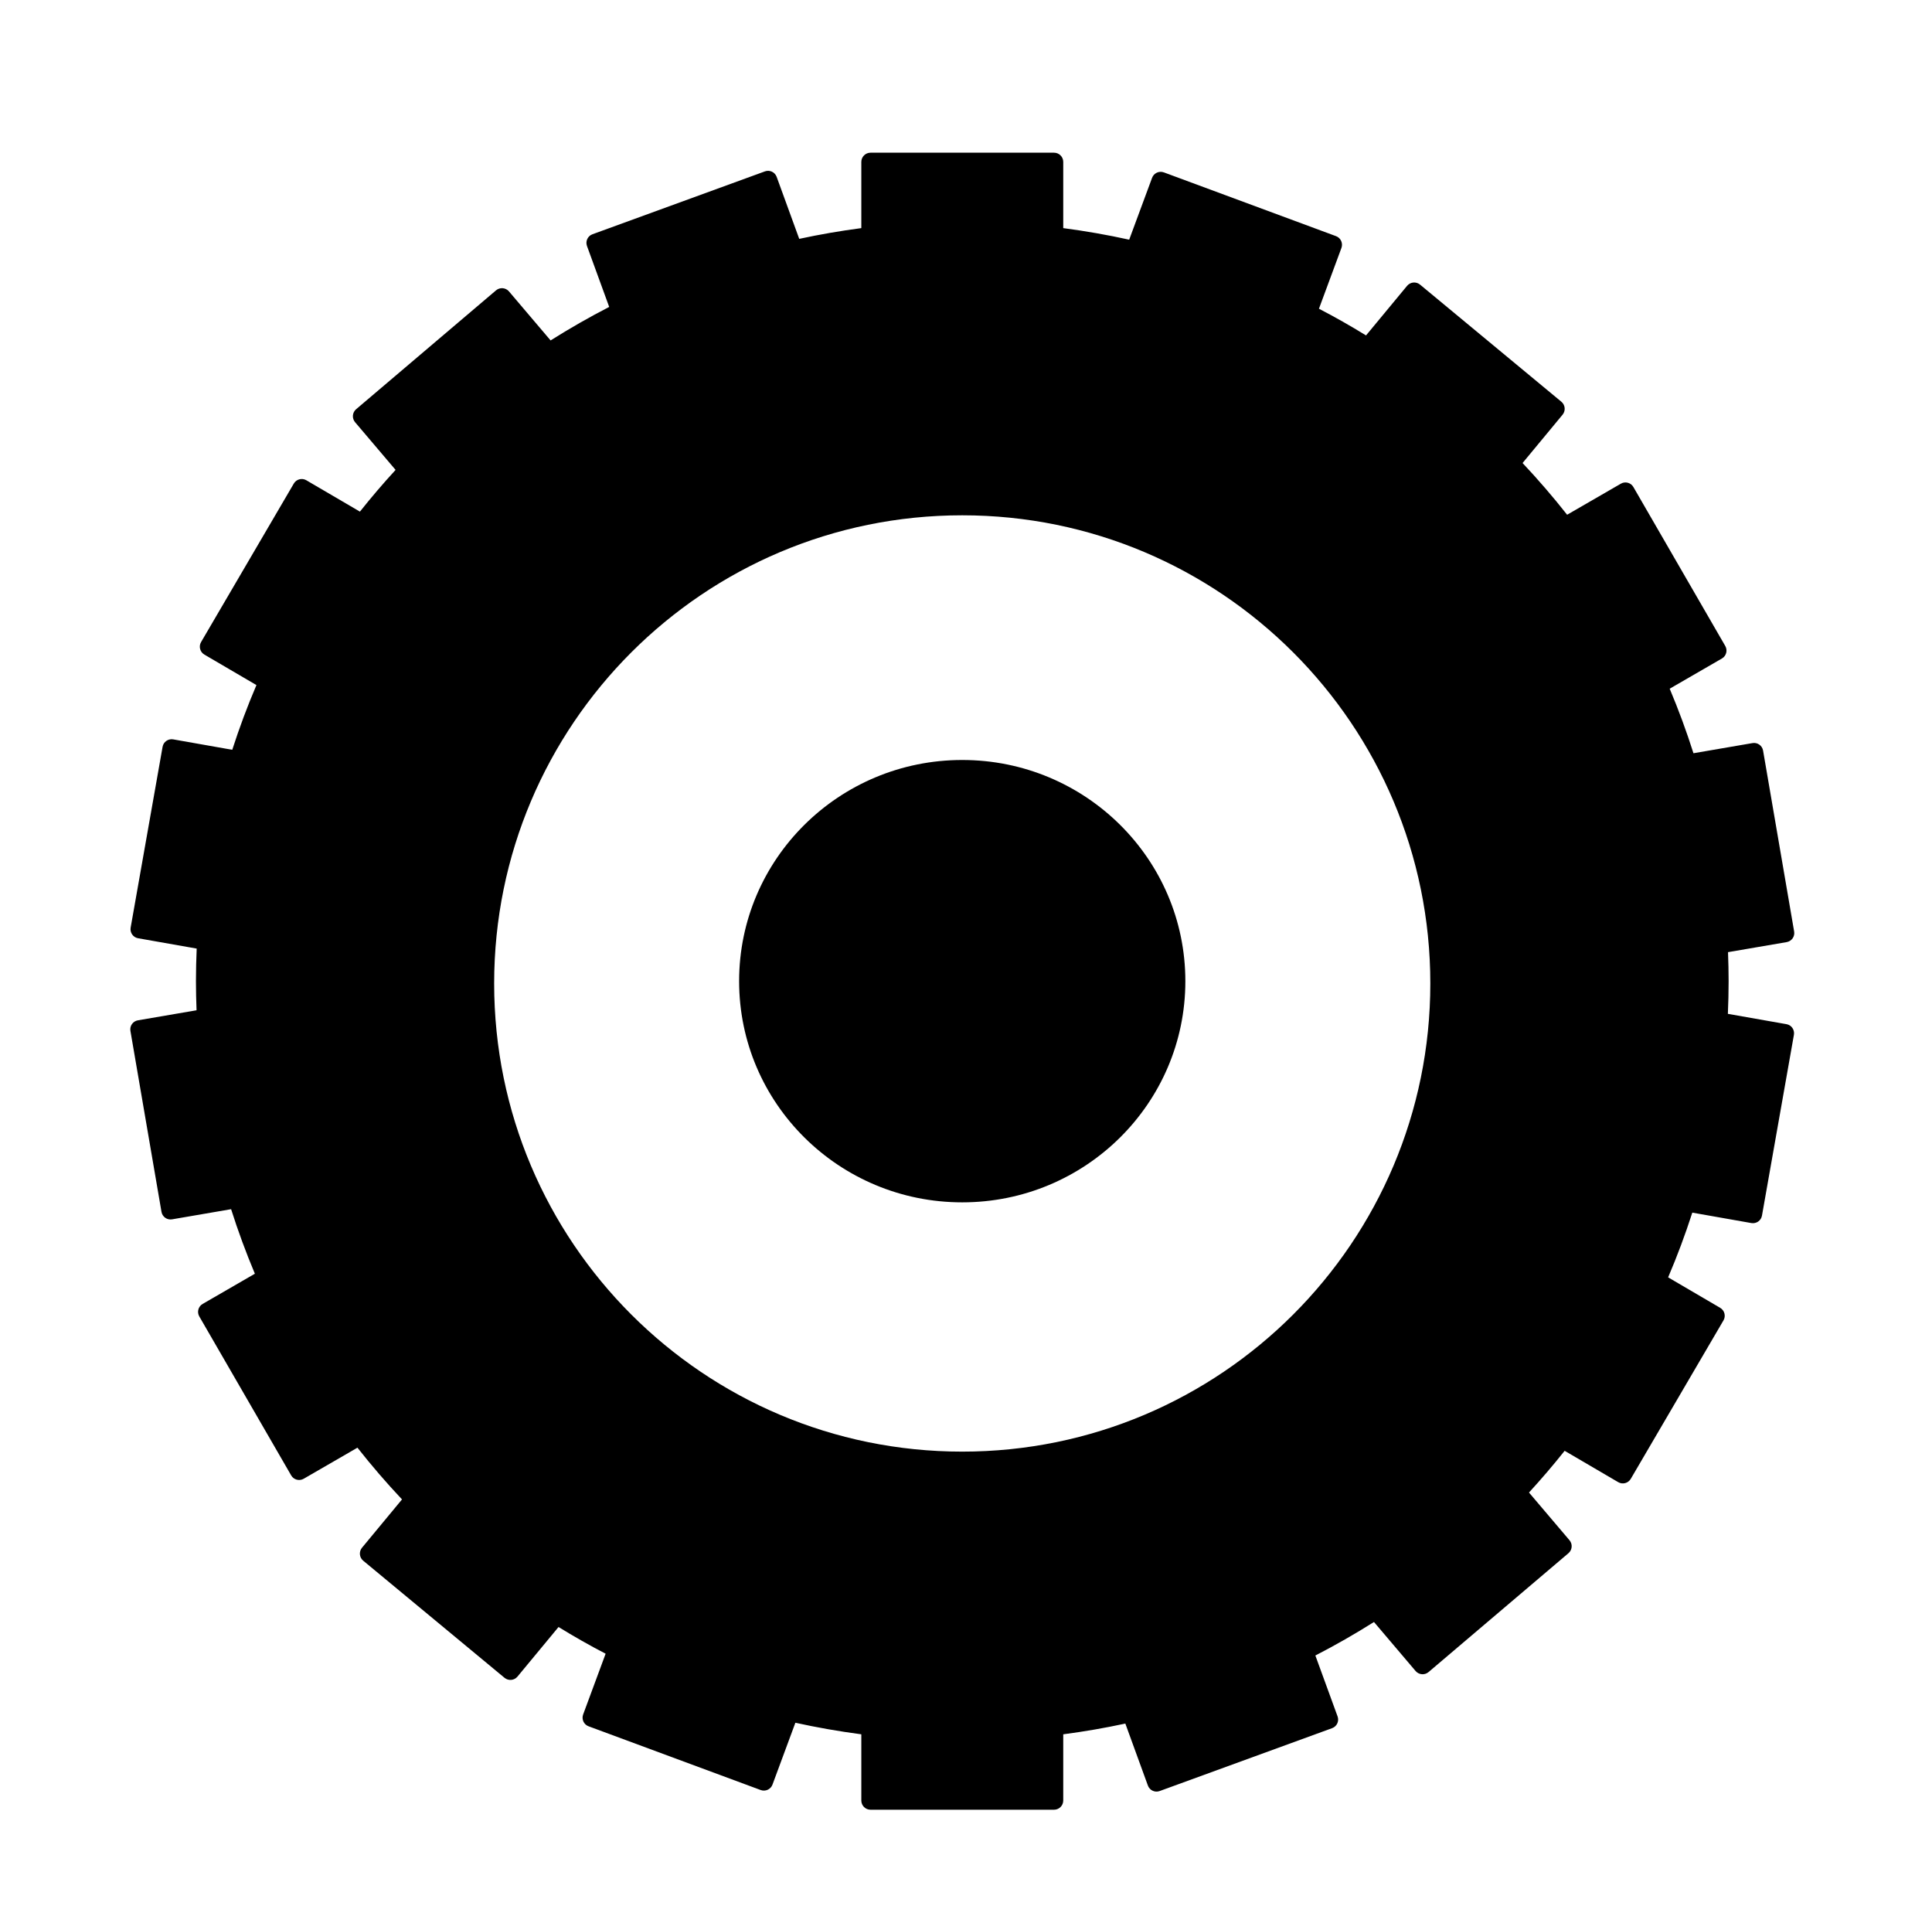
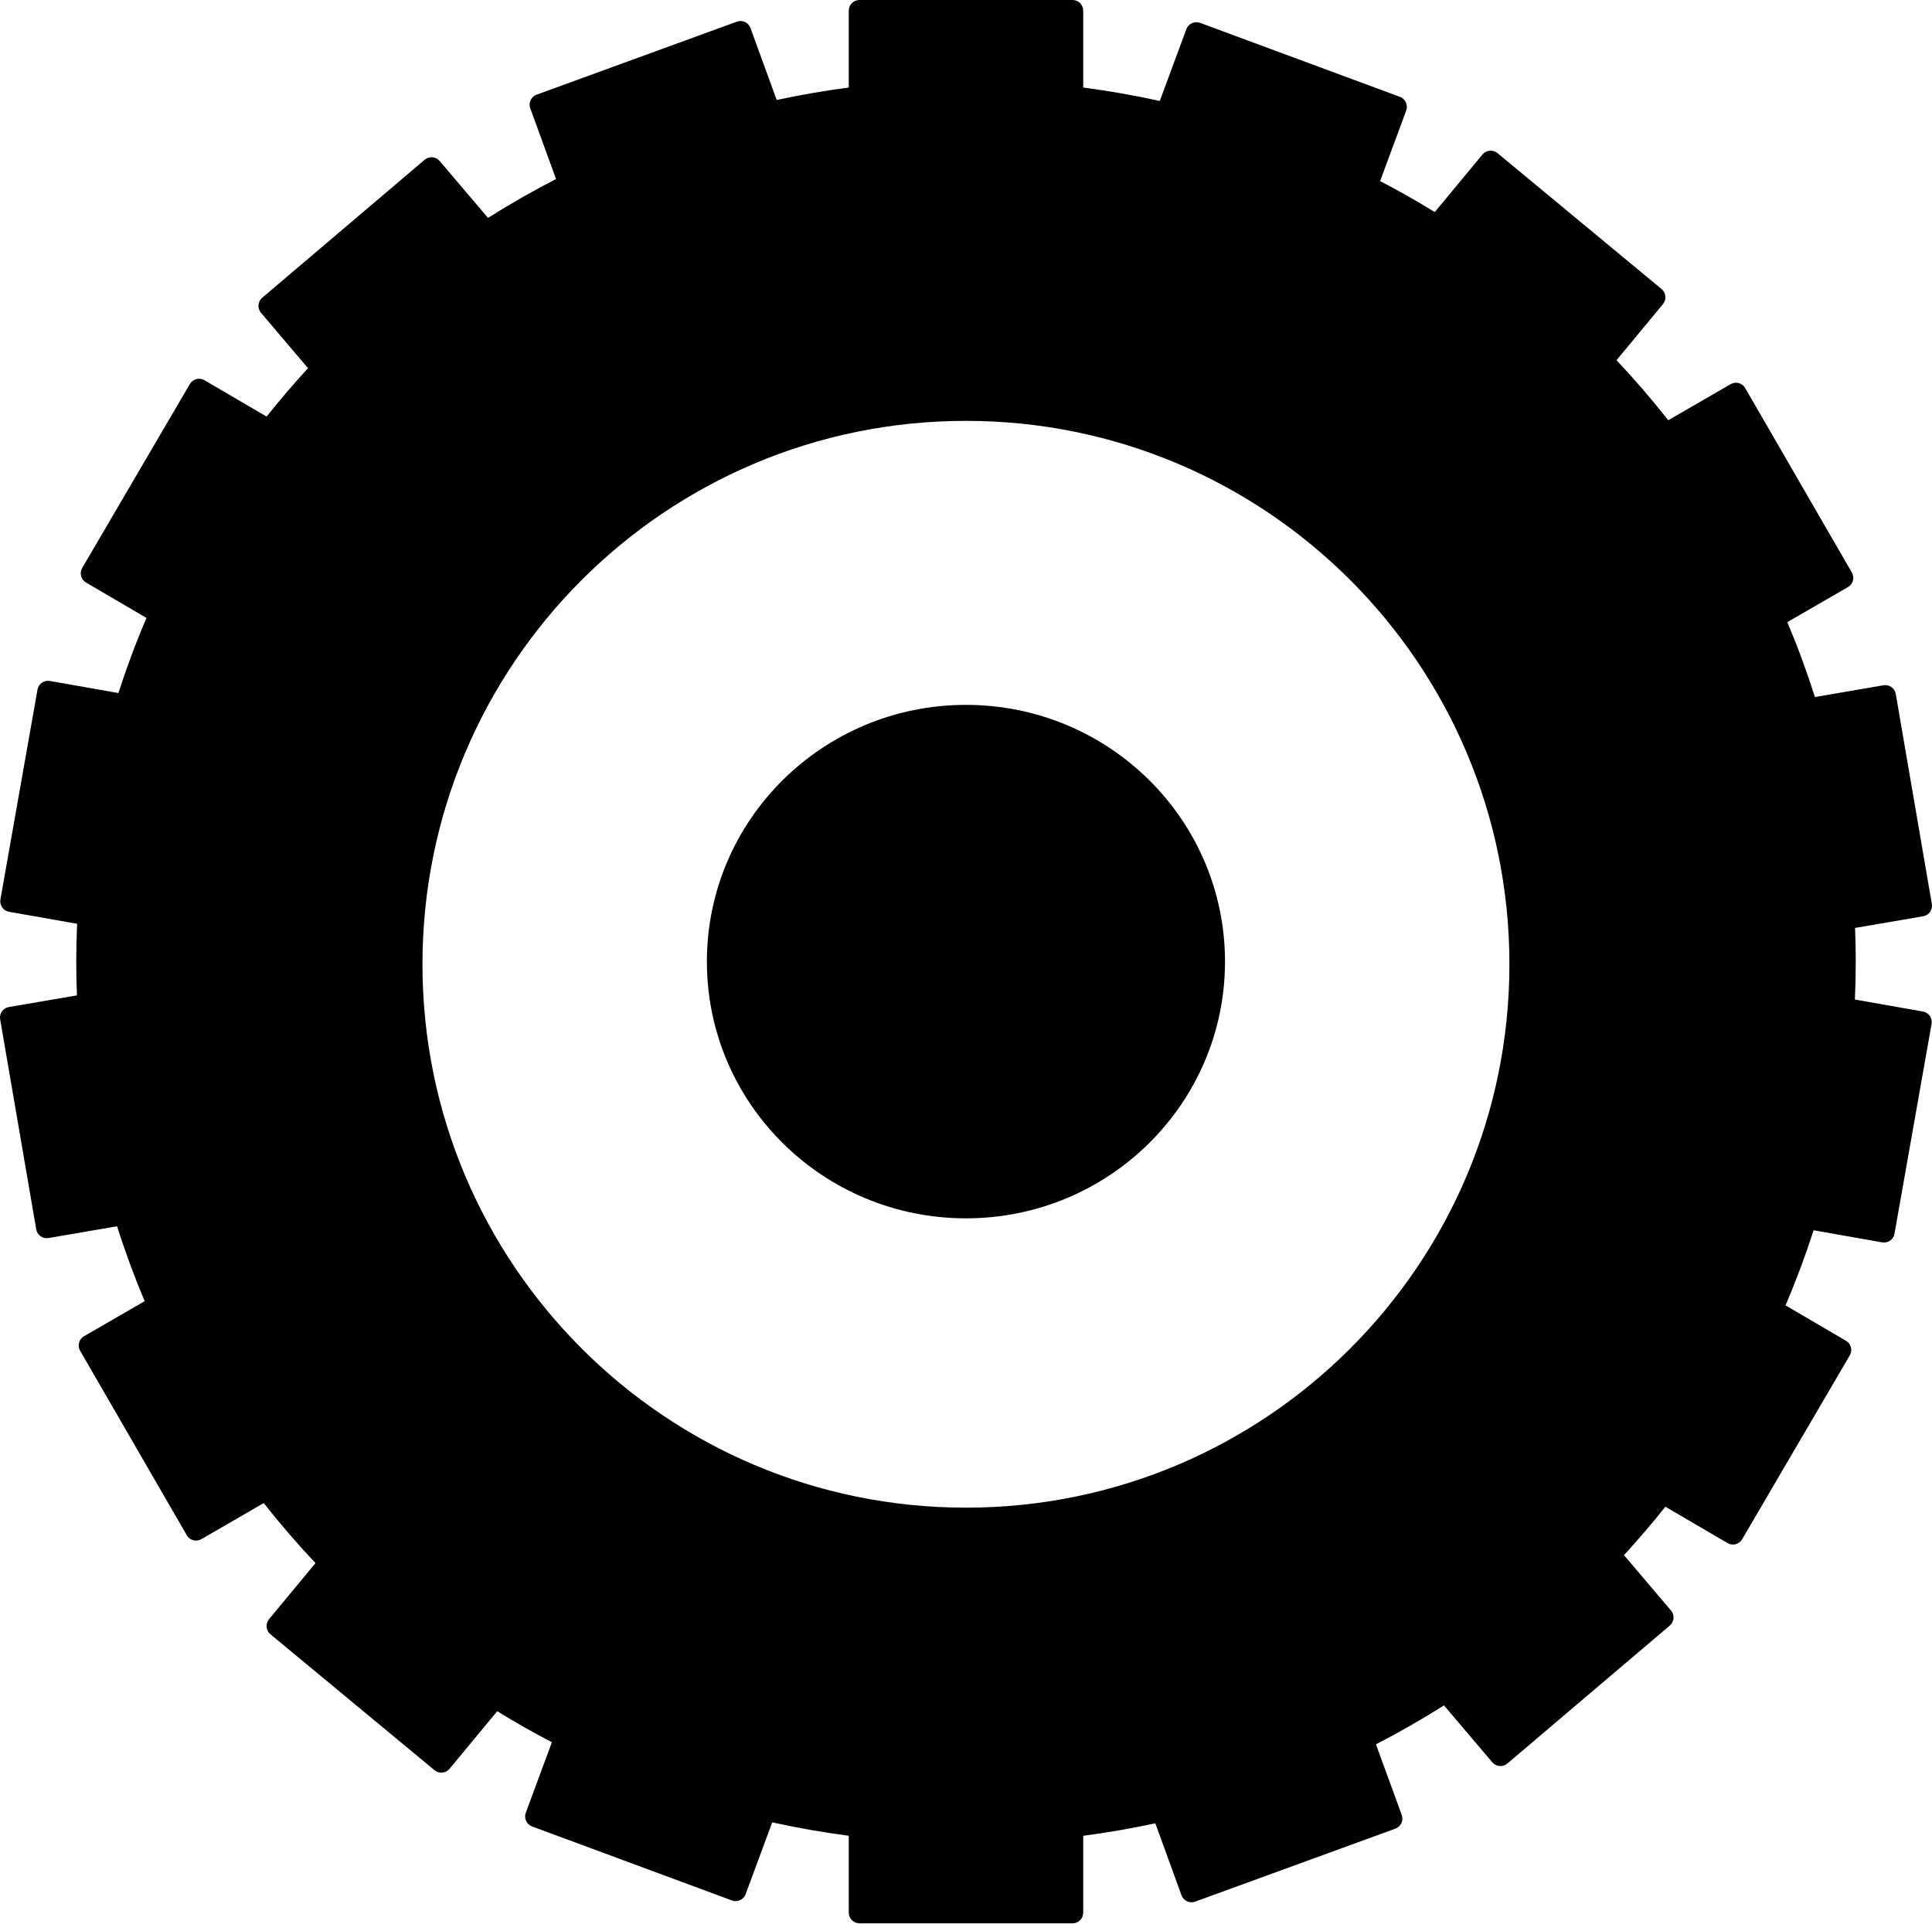
- <svg xmlns="http://www.w3.org/2000/svg" id="Layer_3" version="1.1" viewBox="0 0 421 420.33" style="fill: currentColor;">
-   <path d="M389.29,223.14l-12.77-2.25c.1-2.36.16-4.73.16-7.12,0-2.12-.05-4.22-.13-6.32l12.78-2.19c1.09-.19,1.82-1.22,1.63-2.31l-6.77-39.42c-.19-1.09-1.22-1.82-2.31-1.63l-12.86,2.21c-1.52-4.79-3.25-9.48-5.18-14.06l11.38-6.58c.96-.55,1.28-1.78.73-2.73l-20.02-34.63c-.55-.96-1.78-1.28-2.73-.73l-11.71,6.77c-3.07-3.9-6.31-7.66-9.71-11.27l8.72-10.53c.7-.85.59-2.11-.26-2.82l-30.8-25.52c-.85-.7-2.11-.59-2.82.26l-8.95,10.81c-3.34-2.06-6.76-4-10.26-5.82l4.9-13.24c.38-1.04-.15-2.19-1.18-2.57l-37.51-13.89c-1.04-.38-2.19.15-2.57,1.18l-4.99,13.48c-4.72-1.04-9.51-1.88-14.37-2.52v-14.43c0-1.1-.9-2-2-2h-40c-1.1,0-2,.9-2,2v14.43c-4.57.6-9.08,1.38-13.53,2.34l-4.92-13.51c-.38-1.04-1.53-1.57-2.56-1.19l-37.58,13.7c-1.04.38-1.57,1.53-1.19,2.56l4.84,13.27c-4.37,2.25-8.63,4.69-12.77,7.3l-9.07-10.68c-.72-.84-1.98-.94-2.82-.23l-30.49,25.9c-.84.72-.94,1.98-.23,2.82l8.83,10.4c-2.7,2.94-5.29,5.97-7.77,9.09l-11.67-6.83c-.95-.56-2.18-.24-2.74.72l-20.2,34.52c-.56.95-.24,2.18.72,2.74l11.34,6.64c-1.97,4.6-3.72,9.3-5.27,14.1l-12.86-2.27c-1.09-.19-2.13.53-2.32,1.62l-6.96,39.39c-.19,1.09.53,2.13,1.62,2.32l12.77,2.25c-.1,2.36-.16,4.73-.16,7.12,0,2.12.05,4.22.13,6.32l-12.78,2.19c-1.09.19-1.82,1.22-1.63,2.31l6.77,39.42c.19,1.09,1.22,1.82,2.31,1.63l12.86-2.21c1.52,4.79,3.25,9.48,5.18,14.06l-11.38,6.58c-.96.55-1.28,1.78-.73,2.73l20.02,34.63c.55.96,1.78,1.28,2.73.73l11.71-6.77c3.07,3.9,6.31,7.66,9.71,11.27l-8.72,10.53c-.7.85-.59,2.11.26,2.82l30.8,25.52c.85.7,2.11.59,2.82-.26l8.95-10.81c3.34,2.06,6.76,4,10.26,5.82l-4.9,13.24c-.38,1.04.15,2.19,1.18,2.57l37.51,13.89c1.04.38,2.19-.15,2.57-1.18l4.99-13.48c4.72,1.04,9.51,1.88,14.37,2.52v14.43c0,1.1.9,2,2,2h40c1.1,0,2-.9,2-2v-14.43c4.57-.6,9.08-1.38,13.53-2.34l4.92,13.51c.38,1.04,1.53,1.57,2.56,1.19l37.58-13.7c1.04-.38,1.57-1.53,1.19-2.56l-4.84-13.27c4.37-2.25,8.63-4.69,12.77-7.3l9.07,10.68c.72.84,1.98.94,2.82.23l30.49-25.9c.84-.72.94-1.98.23-2.82l-8.83-10.4c2.7-2.94,5.29-5.97,7.77-9.09l11.67,6.83c.95.56,2.18.24,2.74-.72l20.2-34.52c.56-.95.24-2.18-.72-2.74l-11.34-6.64c1.97-4.6,3.72-9.3,5.27-14.1l12.86,2.27c1.09.19,2.13-.53,2.32-1.62l6.96-39.39c.19-1.09-.53-2.13-1.62-2.32ZM209.68,316.27c-56.33,0-102-45.67-102-102s45.67-102,102-102,102,45.67,102,102-45.67,102-102,102Z" fill-rule="evenodd" />
-   <ellipse cx="209.68" cy="213.77" rx="48.62" ry="48.19" fill-rule="evenodd" />
+ <svg xmlns="http://www.w3.org/2000/svg" id="PRODUCT_ICON" data-name="PRODUCT_ICON" viewBox="0 0 362.6 361.02">
+   <path d="M360.9,189.87l-12.77-2.25c.1-2.36.16-4.73.16-7.12,0-2.12-.05-4.22-.13-6.32l12.78-2.19c1.09-.19,1.82-1.22,1.63-2.31l-6.77-39.42c-.19-1.09-1.22-1.82-2.31-1.63l-12.86,2.21c-1.52-4.79-3.25-9.48-5.18-14.06l11.38-6.58c.96-.55,1.28-1.78.73-2.73l-20.02-34.63c-.55-.96-1.78-1.28-2.73-.73l-11.71,6.77c-3.07-3.9-6.31-7.66-9.71-11.27l8.72-10.53c.7-.85.59-2.11-.26-2.82l-30.8-25.52c-.85-.7-2.11-.59-2.82.26l-8.95,10.81c-3.34-2.06-6.76-4-10.26-5.82l4.9-13.24c.38-1.04-.15-2.19-1.18-2.57l-37.51-13.89c-1.04-.38-2.19.15-2.57,1.18l-4.99,13.48c-4.72-1.04-9.51-1.88-14.37-2.52V2c0-1.1-.9-2-2-2h-40c-1.1,0-2,.9-2,2v14.43c-4.57.6-9.08,1.38-13.53,2.34l-4.92-13.51c-.38-1.04-1.53-1.57-2.56-1.19l-37.58,13.7c-1.04.38-1.57,1.53-1.19,2.56l4.84,13.27c-4.37,2.25-8.63,4.69-12.77,7.3l-9.07-10.68c-.72-.84-1.98-.94-2.82-.23l-30.49,25.9c-.84.72-.94,1.98-.23,2.82l8.83,10.4c-2.7,2.94-5.29,5.97-7.77,9.09l-11.67-6.83c-.95-.56-2.18-.24-2.74.72l-20.2,34.52c-.56.95-.24,2.18.72,2.74l11.34,6.64c-1.97,4.6-3.72,9.3-5.27,14.1l-12.86-2.27c-1.09-.19-2.13.53-2.32,1.62L.08,168.83c-.19,1.09.53,2.13,1.62,2.32l12.77,2.25c-.1,2.36-.16,4.73-.16,7.12,0,2.12.05,4.22.13,6.32l-12.78,2.19c-1.09.19-1.82,1.22-1.63,2.31l6.77,39.42c.19,1.09,1.22,1.82,2.31,1.63l12.86-2.21c1.52,4.79,3.25,9.48,5.18,14.06l-11.38,6.58c-.96.55-1.28,1.78-.73,2.73l20.02,34.63c.55.96,1.78,1.28,2.73.73l11.71-6.77c3.07,3.9,6.31,7.66,9.71,11.27l-8.72,10.53c-.7.85-.59,2.11.26,2.82l30.8,25.52c.85.7,2.11.59,2.82-.26l8.95-10.81c3.34,2.06,6.76,4,10.26,5.82l-4.9,13.24c-.38,1.04.15,2.19,1.18,2.57l37.51,13.89c1.04.38,2.19-.15,2.57-1.18l4.99-13.48c4.72,1.04,9.51,1.88,14.37,2.52v14.43c0,1.1.9,2,2,2h40c1.1,0,2-.9,2-2v-14.43c4.57-.6,9.08-1.38,13.53-2.34l4.92,13.51c.38,1.04,1.53,1.57,2.56,1.19l37.58-13.7c1.04-.38,1.57-1.53,1.19-2.56l-4.84-13.27c4.37-2.25,8.63-4.69,12.77-7.3l9.07,10.68c.72.84,1.98.94,2.82.23l30.49-25.9c.84-.72.94-1.98.23-2.82l-8.83-10.4c2.7-2.94,5.29-5.97,7.77-9.09l11.67,6.83c.95.56,2.18.24,2.74-.72l20.2-34.52c.56-.95.24-2.18-.72-2.74l-11.34-6.64c1.97-4.6,3.72-9.3,5.27-14.1l12.86,2.27c1.09.19,2.13-.53,2.32-1.62l6.96-39.39c.19-1.09-.53-2.13-1.62-2.32h0ZM181.29,283c-56.33,0-102-45.67-102-102s45.67-102,102-102,102,45.67,102,102-45.67,102-102,102Z" fill="currentColor" fill-rule="evenodd" />
+   <ellipse cx="181.29" cy="180.5" rx="48.62" ry="48.19" fill="currentColour" />
</svg>
